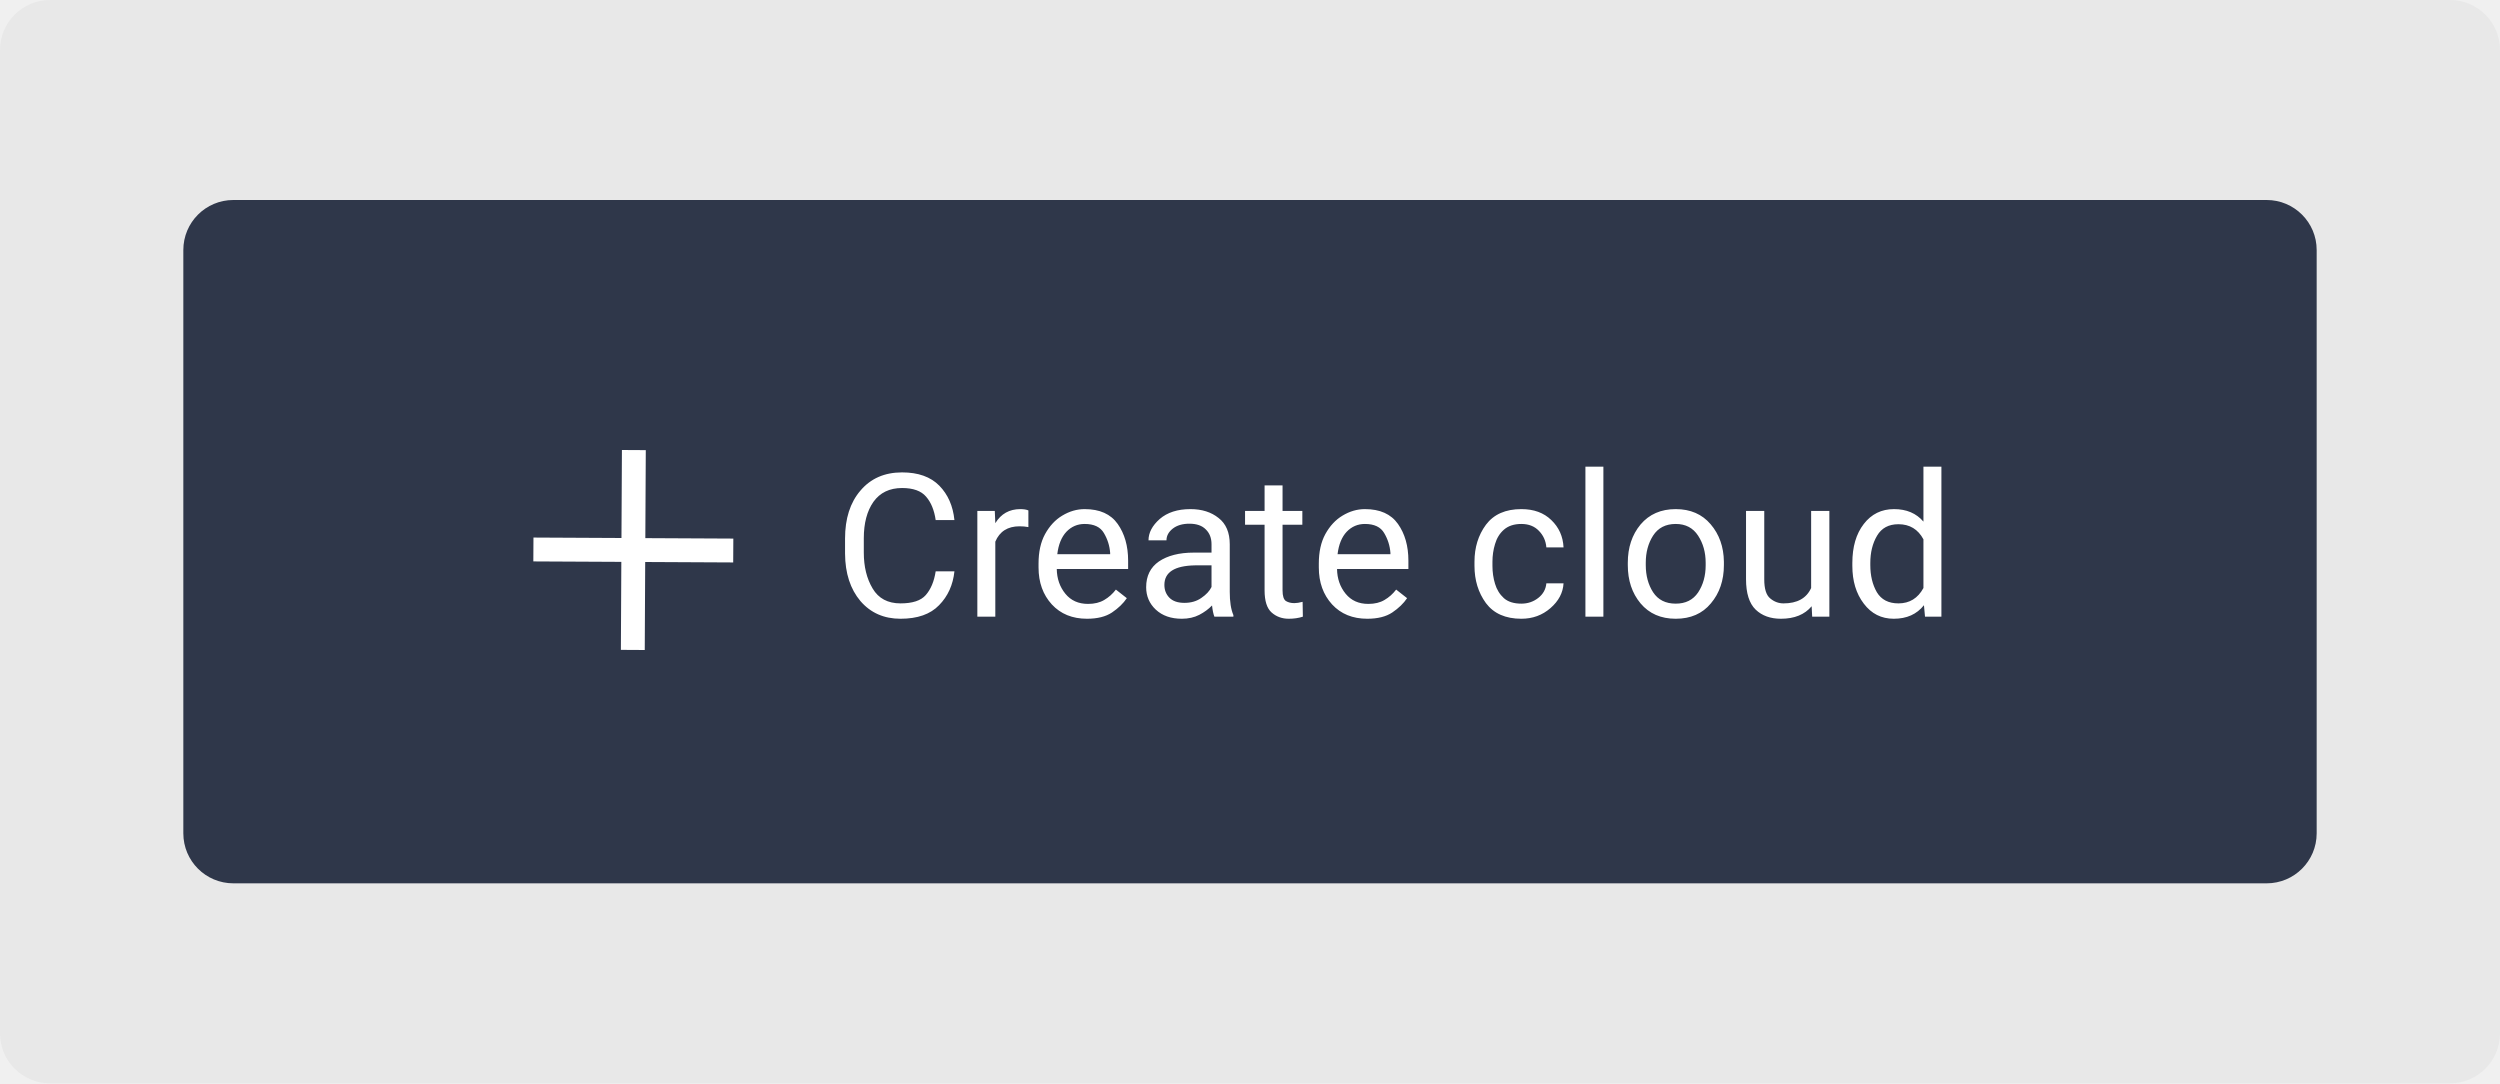
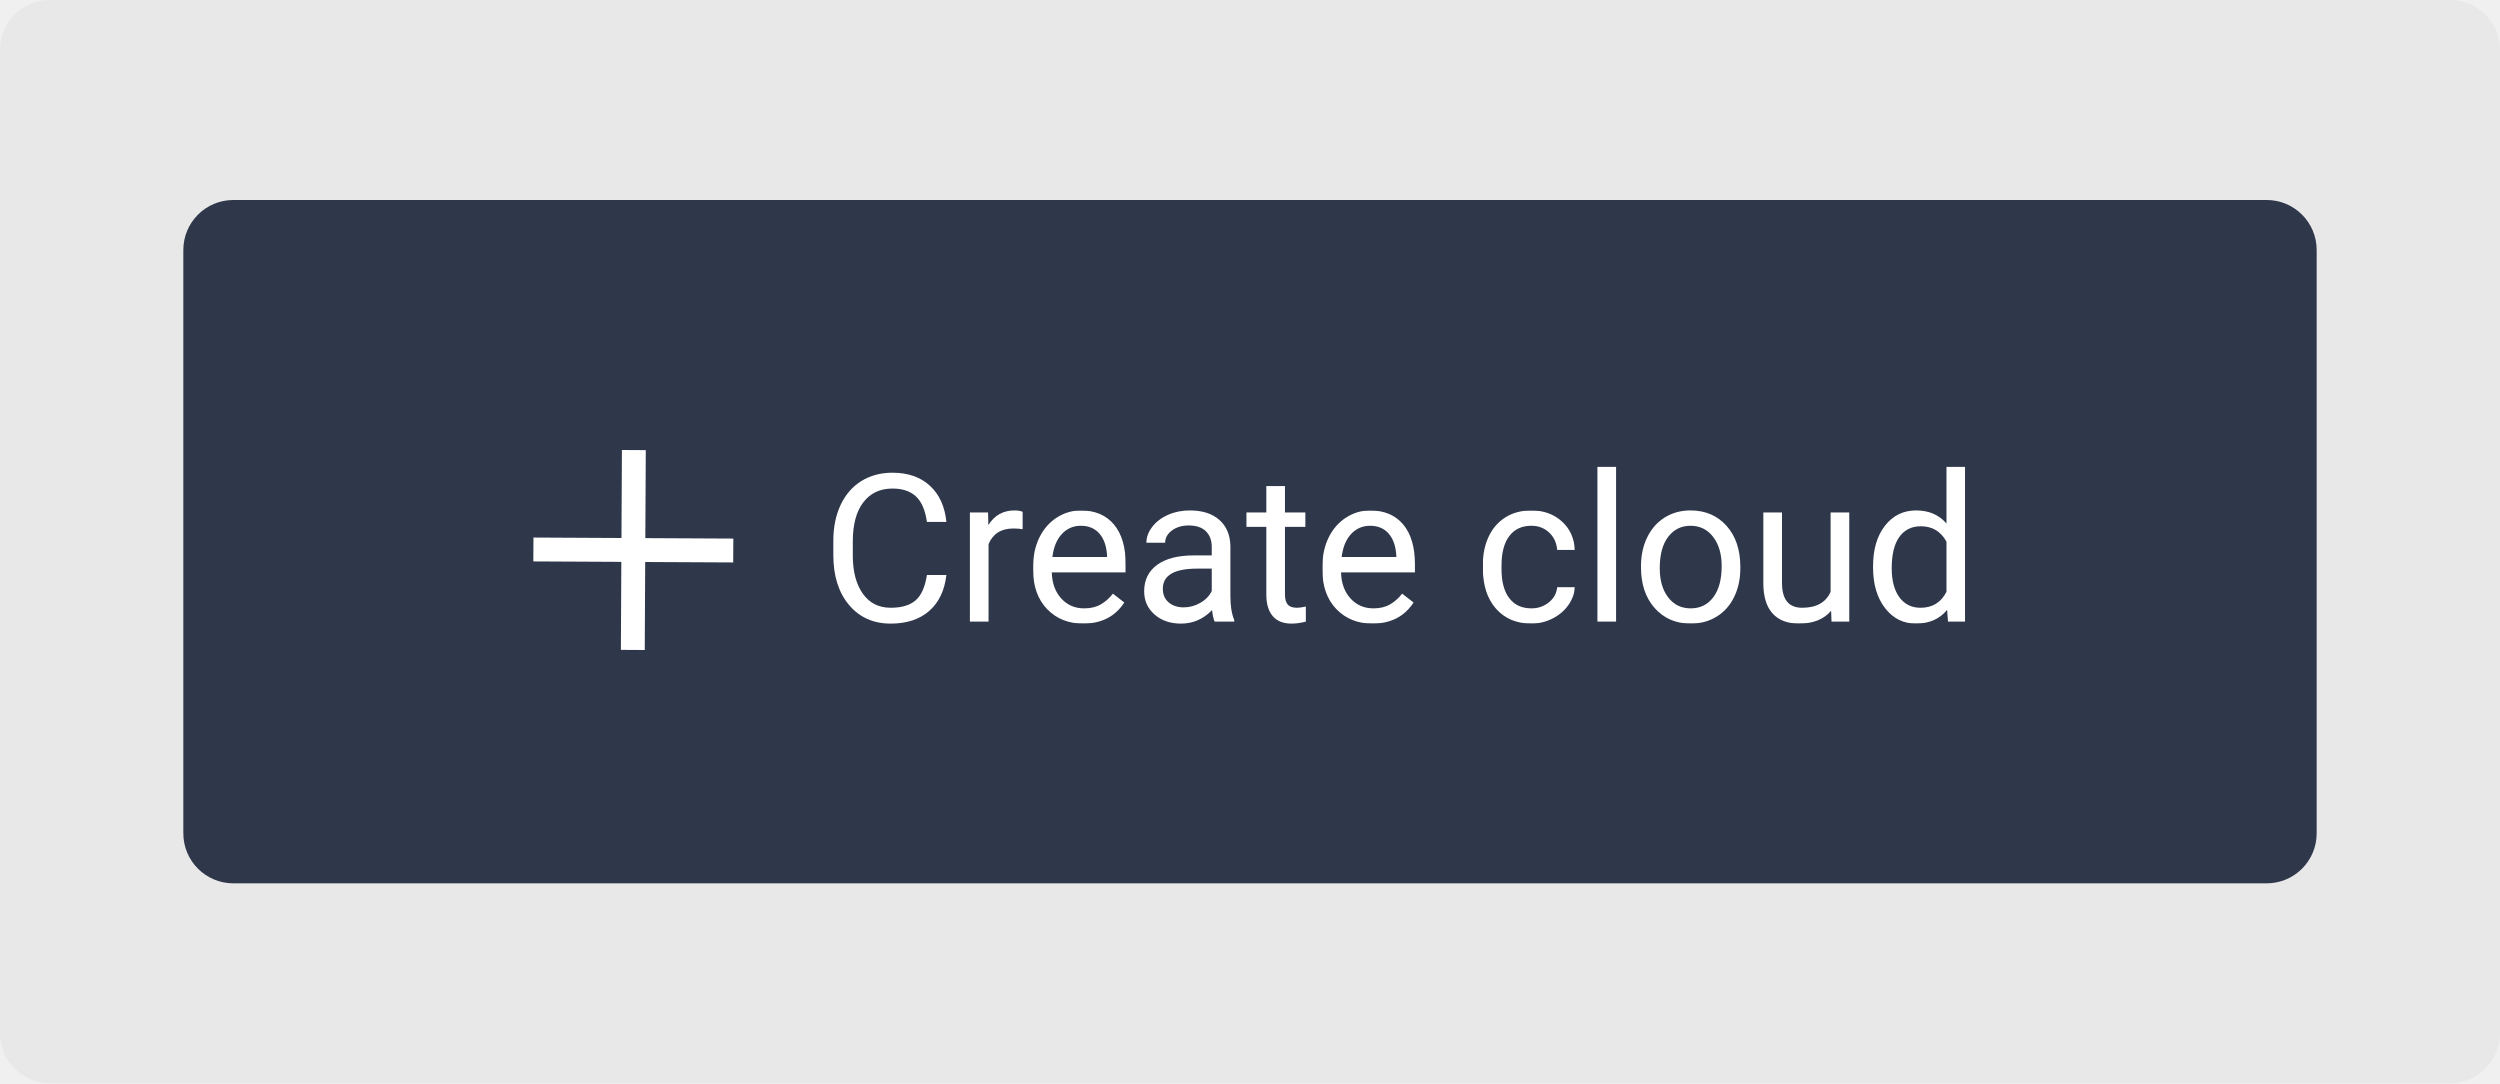
- <svg xmlns="http://www.w3.org/2000/svg" width="150px" height="65px" viewBox="0 0 150 65" version="1.1">
+ <svg xmlns="http://www.w3.org/2000/svg" xmlns:xlink="http://www.w3.org/1999/xlink" width="150px" height="65px" viewBox="0 0 150 65" version="1.1">
+   <defs>
+     <polygon id="path-1" points="0.155 0.152 5.71 0.152 5.71 6.942 0.155 6.942" />
+     <polygon id="path-3" points="0.155 0.152 5.71 0.152 5.71 6.942 0.155 6.942" />
+     <polygon id="path-5" points="0.001 0.152 5.52 0.152 5.52 6.942 0.001 6.942" />
+     <polygon id="path-7" points="0 9.416 67.909 9.416 67.909 -4.73317865e-05 0 -4.73317865e-05" />
+   </defs>
  <g id="Page-1" stroke="none" stroke-width="1" fill="none" fill-rule="evenodd">
    <g id="create-cloud">
      <g>
        <rect id="Rectangle" fill="#E8E8E8" x="0" y="0" width="150" height="65" rx="3" />
        <g id="Ajouter-un-utilisateur" transform="translate(11, 12)">
          <rect id="Rectangle-9" fill="#2F374A" x="0" y="0" width="128" height="41" rx="3" />
-           <g id="Group" transform="translate(21, 14)" fill="#FFFFFF">
-             <polygon id="Page-1" points="5.315 1 5.288 6.28 0.008 6.253 0 7.685 5.28 7.712 5.253 12.992 6.685 13 6.712 7.72 11.992 7.747 12 6.315 6.72 6.288 6.747 1.008" />
-             <text id="Create-cloud" font-family="Roboto-Regular, Roboto" font-size="12" font-weight="normal">
-               <tspan x="18" y="11">Create cloud</tspan>
-             </text>
+           <g id="Group" transform="translate(21, 15)" fill="#FFFFFF">
+             <polygon id="Page-1" points="5.315 0 5.288 5.28 0.008 5.253 0 6.685 5.28 6.712 5.253 11.992 6.685 12 6.712 6.72 11.992 6.747 12 5.315 6.72 5.288 6.747 0.008" />
          </g>
+         </g>
+         <g id="Group-23" transform="translate(50, 28)">
+           <path d="M6.784,6.499 C6.675,7.431 6.331,8.15 5.752,8.657 C5.173,9.163 4.403,9.416 3.443,9.416 C2.402,9.416 1.568,9.043 0.941,8.297 C0.314,7.55 1.57772622e-05,6.552 1.57772622e-05,5.301 L1.57772622e-05,4.454 C1.57772622e-05,3.635 0.146,2.915 0.439,2.293 C0.731,1.672 1.146,1.195 1.682,0.862 C2.219,0.53 2.84,0.363 3.546,0.363 C4.482,0.363 5.232,0.624 5.797,1.147 C6.362,1.669 6.691,2.392 6.784,3.316 L5.616,3.316 C5.515,2.612 5.296,2.102 4.959,1.787 C4.622,1.471 4.151,1.313 3.546,1.313 C2.804,1.313 2.222,1.588 1.8,2.137 C1.379,2.686 1.168,3.467 1.168,4.481 L1.168,5.335 C1.168,6.292 1.368,7.053 1.767,7.618 C2.166,8.183 2.725,8.466 3.443,8.466 C4.089,8.466 4.584,8.32 4.929,8.027 C5.274,7.735 5.503,7.225 5.616,6.499 L6.784,6.499 Z" id="Fill-1" fill="#FFFFFF" />
+           <path d="M11.358,3.752 C11.189,3.724 11.005,3.709 10.808,3.709 C10.073,3.709 9.575,4.022 9.313,4.647 L9.313,9.295 L8.194,9.295 L8.194,2.747 L9.283,2.747 L9.301,3.504 C9.668,2.919 10.188,2.626 10.862,2.626 C11.08,2.626 11.246,2.655 11.358,2.711 L11.358,3.752 Z" id="Fill-3" fill="#FFFFFF" />
+           <g id="Group-7" transform="translate(11.83295, 2.473985)">
+             <mask id="mask-2" fill="white">
+               <use xlink:href="#path-1" />
+             </mask>
+             <g id="Clip-6" />
+             <path d="M3.017,1.072 C2.565,1.072 2.186,1.237 1.88,1.565 C1.573,1.894 1.383,2.355 1.311,2.948 L4.591,2.948 L4.591,2.863 C4.558,2.295 4.405,1.854 4.131,1.541 C3.856,1.228 3.485,1.072 3.017,1.072 M3.156,6.942 C2.269,6.942 1.547,6.65 0.99,6.068 C0.433,5.485 0.155,4.705 0.155,3.729 L0.155,3.523 C0.155,2.873 0.279,2.294 0.527,1.783 C0.775,1.273 1.122,0.873 1.568,0.585 C2.014,0.297 2.497,0.152 3.017,0.152 C3.868,0.152 4.53,0.433 5.002,0.993 C5.474,1.554 5.71,2.357 5.71,3.402 L5.71,3.868 L1.274,3.868 C1.291,4.513 1.479,5.035 1.84,5.432 C2.201,5.83 2.66,6.028 3.217,6.028 C3.612,6.028 3.947,5.947 4.221,5.786 C4.496,5.625 4.736,5.411 4.942,5.145 L5.625,5.677 C5.077,6.52 4.254,6.942 3.156,6.942" id="Fill-5" fill="#FFFFFF" mask="url(#mask-2)" />
+           </g>
+           <path d="M21.023,8.442 C21.374,8.442 21.706,8.351 22.021,8.169 C22.336,7.988 22.564,7.752 22.705,7.461 L22.705,6.118 L21.827,6.118 C20.456,6.118 19.77,6.519 19.77,7.322 C19.77,7.673 19.887,7.948 20.121,8.145 C20.355,8.343 20.655,8.442 21.023,8.442 L21.023,8.442 Z M22.88,9.295 C22.816,9.166 22.763,8.936 22.723,8.605 C22.203,9.146 21.581,9.416 20.859,9.416 C20.214,9.416 19.684,9.234 19.271,8.868 C18.857,8.503 18.65,8.04 18.65,7.479 C18.65,6.798 18.91,6.268 19.428,5.891 C19.946,5.514 20.675,5.325 21.616,5.325 L22.705,5.325 L22.705,4.811 C22.705,4.42 22.588,4.108 22.354,3.876 C22.12,3.644 21.775,3.528 21.319,3.528 C20.92,3.528 20.585,3.629 20.315,3.83 C20.044,4.032 19.909,4.276 19.909,4.563 L18.784,4.563 C18.784,4.236 18.899,3.92 19.132,3.616 C19.363,3.311 19.678,3.07 20.076,2.893 C20.473,2.715 20.91,2.626 21.386,2.626 C22.14,2.626 22.731,2.815 23.159,3.192 C23.586,3.569 23.808,4.089 23.824,4.75 L23.824,7.764 C23.824,8.365 23.901,8.843 24.054,9.198 L24.054,9.295 L22.88,9.295 Z" id="Fill-8" fill="#FFFFFF" />
+           <path d="M27.098,1.162 L27.098,2.747 L28.321,2.747 L28.321,3.613 L27.098,3.613 L27.098,7.678 C27.098,7.941 27.153,8.138 27.262,8.269 C27.371,8.4 27.556,8.466 27.818,8.466 C27.947,8.466 28.125,8.442 28.351,8.393 L28.351,9.296 C28.056,9.376 27.77,9.416 27.492,9.416 C26.991,9.416 26.614,9.265 26.36,8.962 C26.106,8.66 25.979,8.23 25.979,7.673 L25.979,3.613 L24.787,3.613 L24.787,2.747 L25.979,2.747 L25.979,1.162 L27.098,1.162 Z" id="Fill-10" fill="#FFFFFF" />
+           <g id="Group-14" transform="translate(29.18793, 2.473985)">
+             <mask id="mask-4" fill="white">
+               <use xlink:href="#path-3" />
+             </mask>
+             <g id="Clip-13" />
+             <path d="M3.018,1.072 C2.566,1.072 2.186,1.237 1.88,1.565 C1.573,1.894 1.384,2.355 1.311,2.948 L4.591,2.948 L4.591,2.863 C4.559,2.295 4.405,1.854 4.131,1.541 C3.857,1.228 3.486,1.072 3.018,1.072 M3.157,6.942 C2.269,6.942 1.547,6.65 0.99,6.068 C0.434,5.485 0.155,4.705 0.155,3.729 L0.155,3.523 C0.155,2.873 0.279,2.294 0.527,1.783 C0.776,1.273 1.122,0.873 1.568,0.585 C2.014,0.297 2.497,0.152 3.018,0.152 C3.869,0.152 4.531,0.433 5.003,0.993 C5.474,1.554 5.71,2.357 5.71,3.402 L5.71,3.868 L1.275,3.868 C1.291,4.513 1.479,5.035 1.841,5.432 C2.202,5.83 2.661,6.028 3.217,6.028 C3.613,6.028 3.948,5.947 4.222,5.786 C4.496,5.625 4.736,5.411 4.942,5.145 L5.626,5.677 C5.077,6.52 4.254,6.942 3.157,6.942" id="Fill-12" fill="#FFFFFF" mask="url(#mask-4)" />
+           </g>
+           <g id="Group-17" transform="translate(38.96984, 2.473985)">
+             <mask id="mask-6" fill="white">
+               <use xlink:href="#path-5" />
+             </mask>
+             <g id="Clip-16" />
+             <path d="M2.918,6.028 C3.317,6.028 3.666,5.907 3.965,5.665 C4.263,5.423 4.429,5.121 4.461,4.757 L5.52,4.757 C5.5,5.133 5.371,5.49 5.133,5.829 C4.895,6.167 4.577,6.438 4.18,6.639 C3.782,6.841 3.362,6.942 2.918,6.942 C2.026,6.942 1.317,6.645 0.791,6.049 C0.264,5.454 0.001,4.64 0.001,3.608 L0.001,3.42 C0.001,2.783 0.118,2.216 0.352,1.72 C0.586,1.223 0.922,0.838 1.36,0.564 C1.797,0.289 2.315,0.152 2.912,0.152 C3.646,0.152 4.256,0.372 4.743,0.812 C5.229,1.252 5.488,1.823 5.52,2.524 L4.461,2.524 C4.429,2.101 4.268,1.753 3.98,1.481 C3.692,1.208 3.335,1.072 2.912,1.072 C2.343,1.072 1.902,1.277 1.59,1.686 C1.277,2.096 1.121,2.688 1.121,3.462 L1.121,3.674 C1.121,4.429 1.276,5.01 1.587,5.417 C1.897,5.825 2.341,6.028 2.918,6.028" id="Fill-15" fill="#FFFFFF" mask="url(#mask-6)" />
+           </g>
+           <mask id="mask-8" fill="white">
+             <use xlink:href="#path-7" />
+           </mask>
+           <g id="Clip-19" />
+           <polygon id="Fill-18" fill="#FFFFFF" mask="url(#mask-8)" points="45.845 9.295 46.965 9.295 46.965 -4.73317865e-05 45.845 -4.73317865e-05" />
+           <path d="M49.585,6.094 C49.585,6.82 49.754,7.403 50.091,7.843 C50.427,8.282 50.878,8.502 51.443,8.502 C52.012,8.502 52.464,8.279 52.799,7.834 C53.133,7.388 53.301,6.763 53.301,5.961 C53.301,5.243 53.13,4.661 52.789,4.215 C52.448,3.769 51.996,3.546 51.431,3.546 C50.878,3.546 50.432,3.766 50.094,4.206 C49.755,4.645 49.585,5.275 49.585,6.094 L49.585,6.094 Z M48.46,5.961 C48.46,5.319 48.586,4.742 48.838,4.23 C49.09,3.718 49.441,3.322 49.891,3.044 C50.341,2.766 50.854,2.626 51.431,2.626 C52.322,2.626 53.044,2.935 53.594,3.552 C54.145,4.169 54.42,4.99 54.42,6.015 L54.42,6.094 C54.42,6.731 54.298,7.303 54.054,7.809 C53.81,8.316 53.461,8.71 53.007,8.992 C52.553,9.275 52.032,9.416 51.443,9.416 C50.555,9.416 49.836,9.107 49.286,8.49 C48.735,7.873 48.46,7.056 48.46,6.039 L48.46,5.961 Z" id="Fill-20" fill="#FFFFFF" mask="url(#mask-8)" />
+           <path d="M59.867,8.647 C59.431,9.16 58.791,9.416 57.948,9.416 C57.25,9.416 56.719,9.213 56.354,8.808 C55.988,8.402 55.804,7.802 55.8,7.007 L55.8,2.747 L56.92,2.747 L56.92,6.977 C56.92,7.97 57.323,8.466 58.13,8.466 C58.985,8.466 59.554,8.147 59.836,7.51 L59.836,2.747 L60.956,2.747 L60.956,9.295 L59.891,9.295 L59.867,8.647 Z" id="Fill-21" fill="#FFFFFF" mask="url(#mask-8)" />
+           <path d="M63.503,6.094 C63.503,6.836 63.657,7.417 63.963,7.837 C64.27,8.256 64.693,8.466 65.234,8.466 C65.944,8.466 66.463,8.147 66.789,7.51 L66.789,4.502 C66.454,3.885 65.94,3.576 65.246,3.576 C64.698,3.576 64.27,3.788 63.963,4.212 C63.657,4.635 63.503,5.263 63.503,6.094 L63.503,6.094 Z M62.384,5.967 C62.384,4.962 62.622,4.154 63.098,3.543 C63.574,2.932 64.197,2.626 64.968,2.626 C65.734,2.626 66.342,2.889 66.789,3.413 L66.789,-6.31090487e-05 L67.909,-6.31090487e-05 L67.909,9.295 L66.88,9.295 L66.826,8.593 C66.378,9.142 65.755,9.416 64.956,9.416 C64.197,9.416 63.579,9.105 63.101,8.484 C62.623,7.863 62.384,7.052 62.384,6.051 L62.384,5.967 Z" id="Fill-22" fill="#FFFFFF" mask="url(#mask-8)" />
        </g>
      </g>
    </g>
  </g>
</svg>
